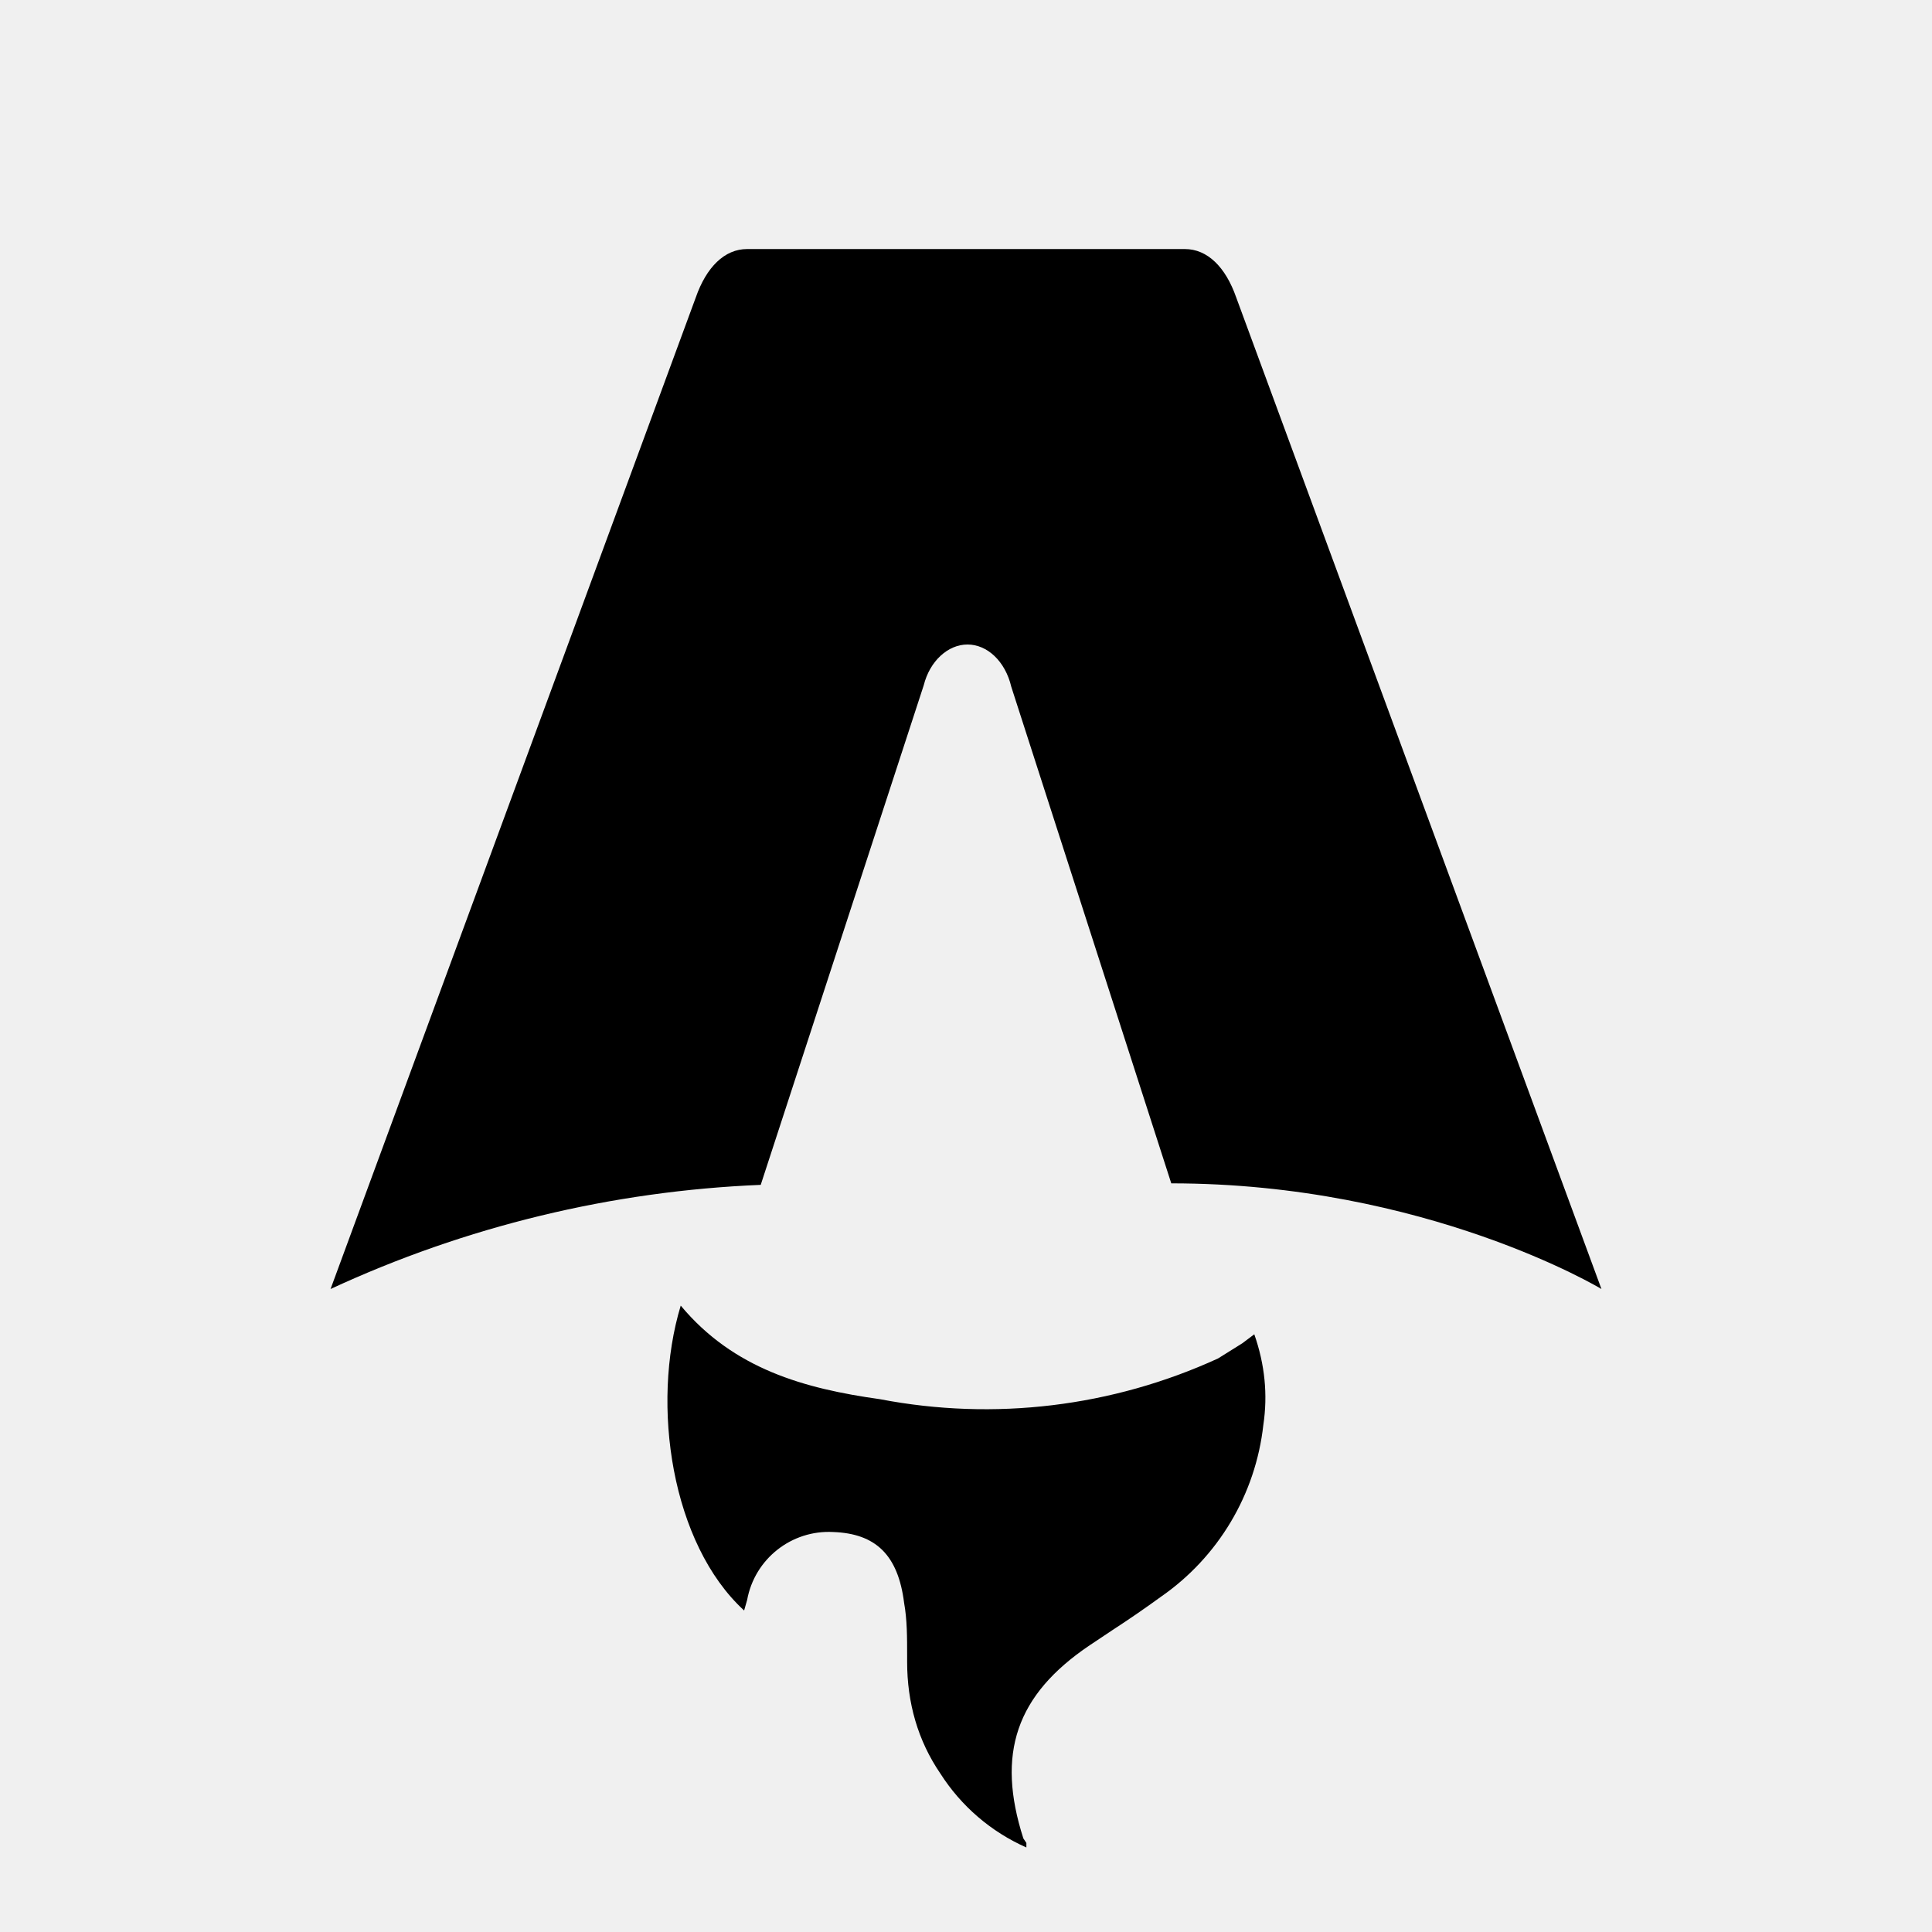
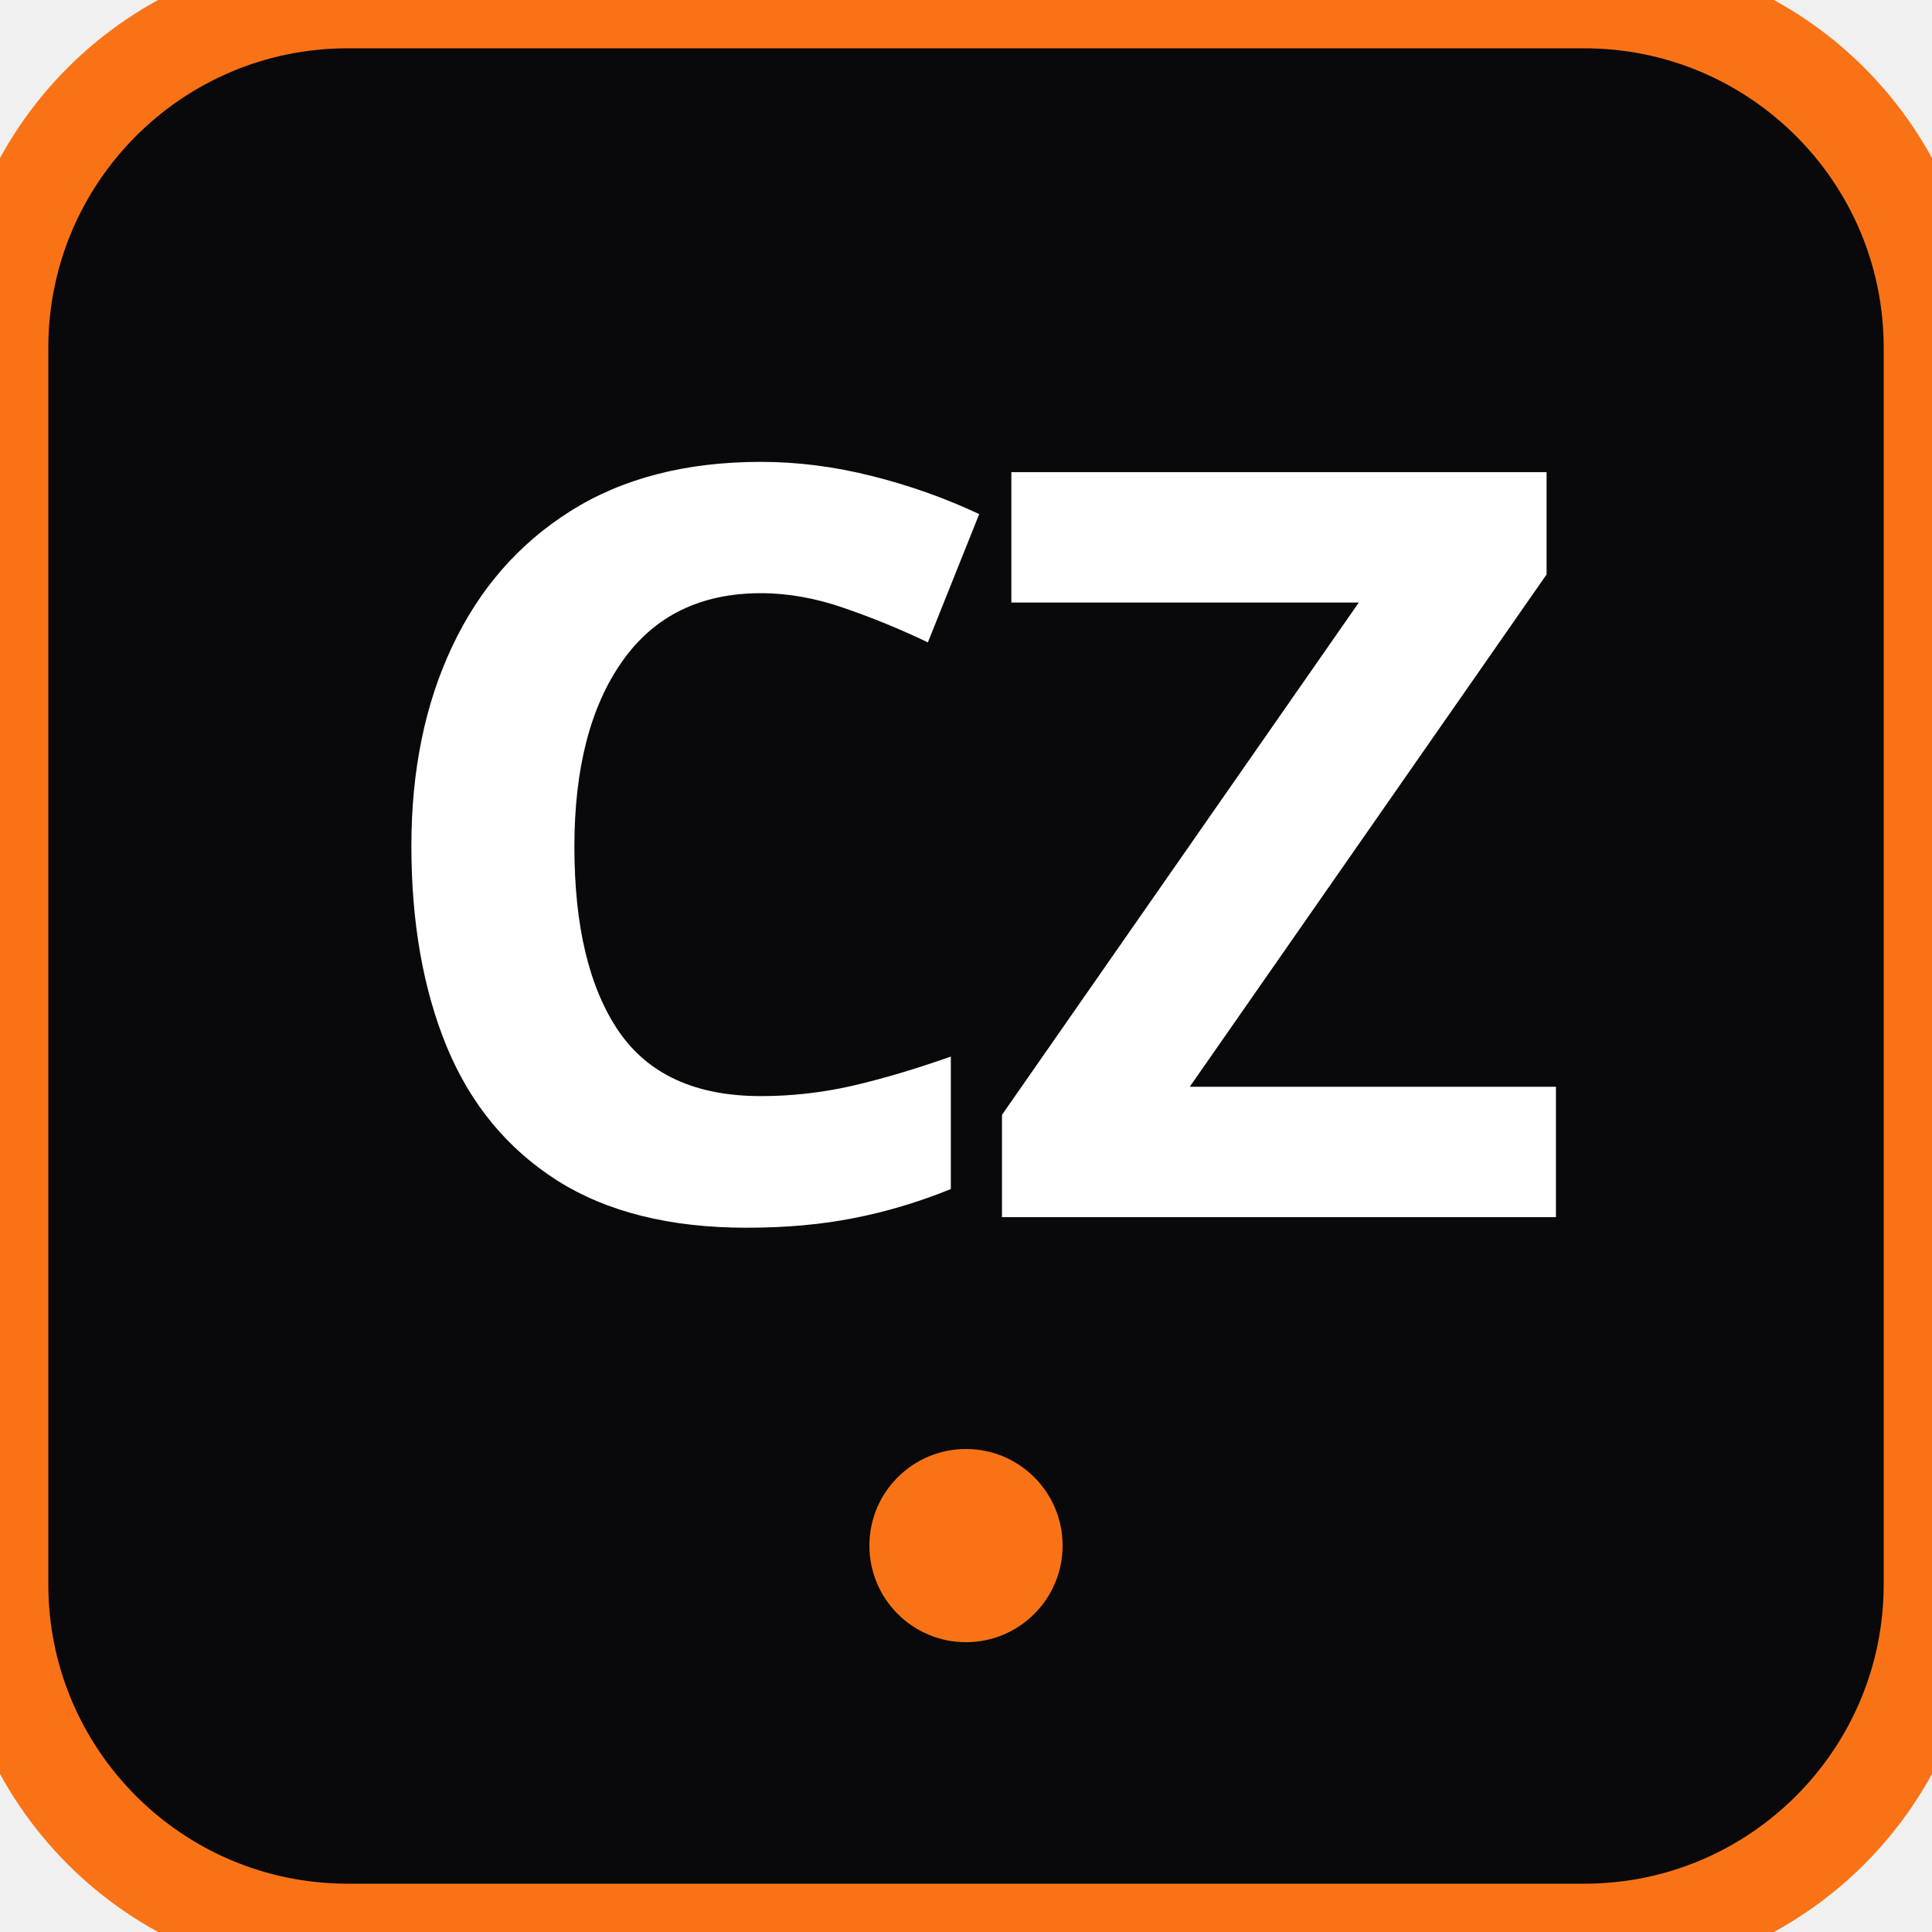
- <svg xmlns="http://www.w3.org/2000/svg" fill="none" viewBox="0 0 128 128">
-   <path d="M50.4 78.5a75.1 75.1 0 0 0-28.5 6.9l24.2-65.7c.7-2 1.9-3.2 3.4-3.2h29c1.5 0 2.7 1.2 3.4 3.2l24.2 65.7s-11.6-7-28.5-7L67 45.5c-.4-1.7-1.6-2.8-2.9-2.8-1.3 0-2.5 1.1-2.9 2.7L50.4 78.5Zm-1.1 28.2Zm-4.2-20.2c-2 6.6-.6 15.8 4.2 20.2a17.5 17.5 0 0 1 .2-.7 5.5 5.5 0 0 1 5.7-4.5c2.8.1 4.3 1.5 4.7 4.7.2 1.1.2 2.3.2 3.5v.4c0 2.7.7 5.2 2.2 7.4a13 13 0 0 0 5.7 4.9v-.3l-.2-.3c-1.8-5.6-.5-9.5 4.4-12.8l1.5-1a73 73 0 0 0 3.2-2.2 16 16 0 0 0 6.8-11.4c.3-2 .1-4-.6-6l-.8.6-1.6 1a37 37 0 0 1-22.4 2.7c-5-.7-9.7-2-13.2-6.2Z" />
-   <style>
-         path { fill: #000; }
-         @media (prefers-color-scheme: dark) {
-             path { fill: #FFF; }
-         }
-     </style>
+ <svg xmlns="http://www.w3.org/2000/svg" viewBox="0 0 100 100" width="100" height="100">
+   <rect width="100" height="100" rx="18" fill="#09090b" />
+   <rect width="100" height="100" rx="18" fill="none" stroke="#f97316" stroke-width="5" />
+   <text x="50" y="63" font-family="'Barlow Condensed',Arial Narrow,sans-serif" font-weight="900" font-size="54" fill="#ffffff" text-anchor="middle" letter-spacing="-2">CZ</text>
+   <circle cx="50" cy="80" r="5" fill="#f97316" />
</svg>
